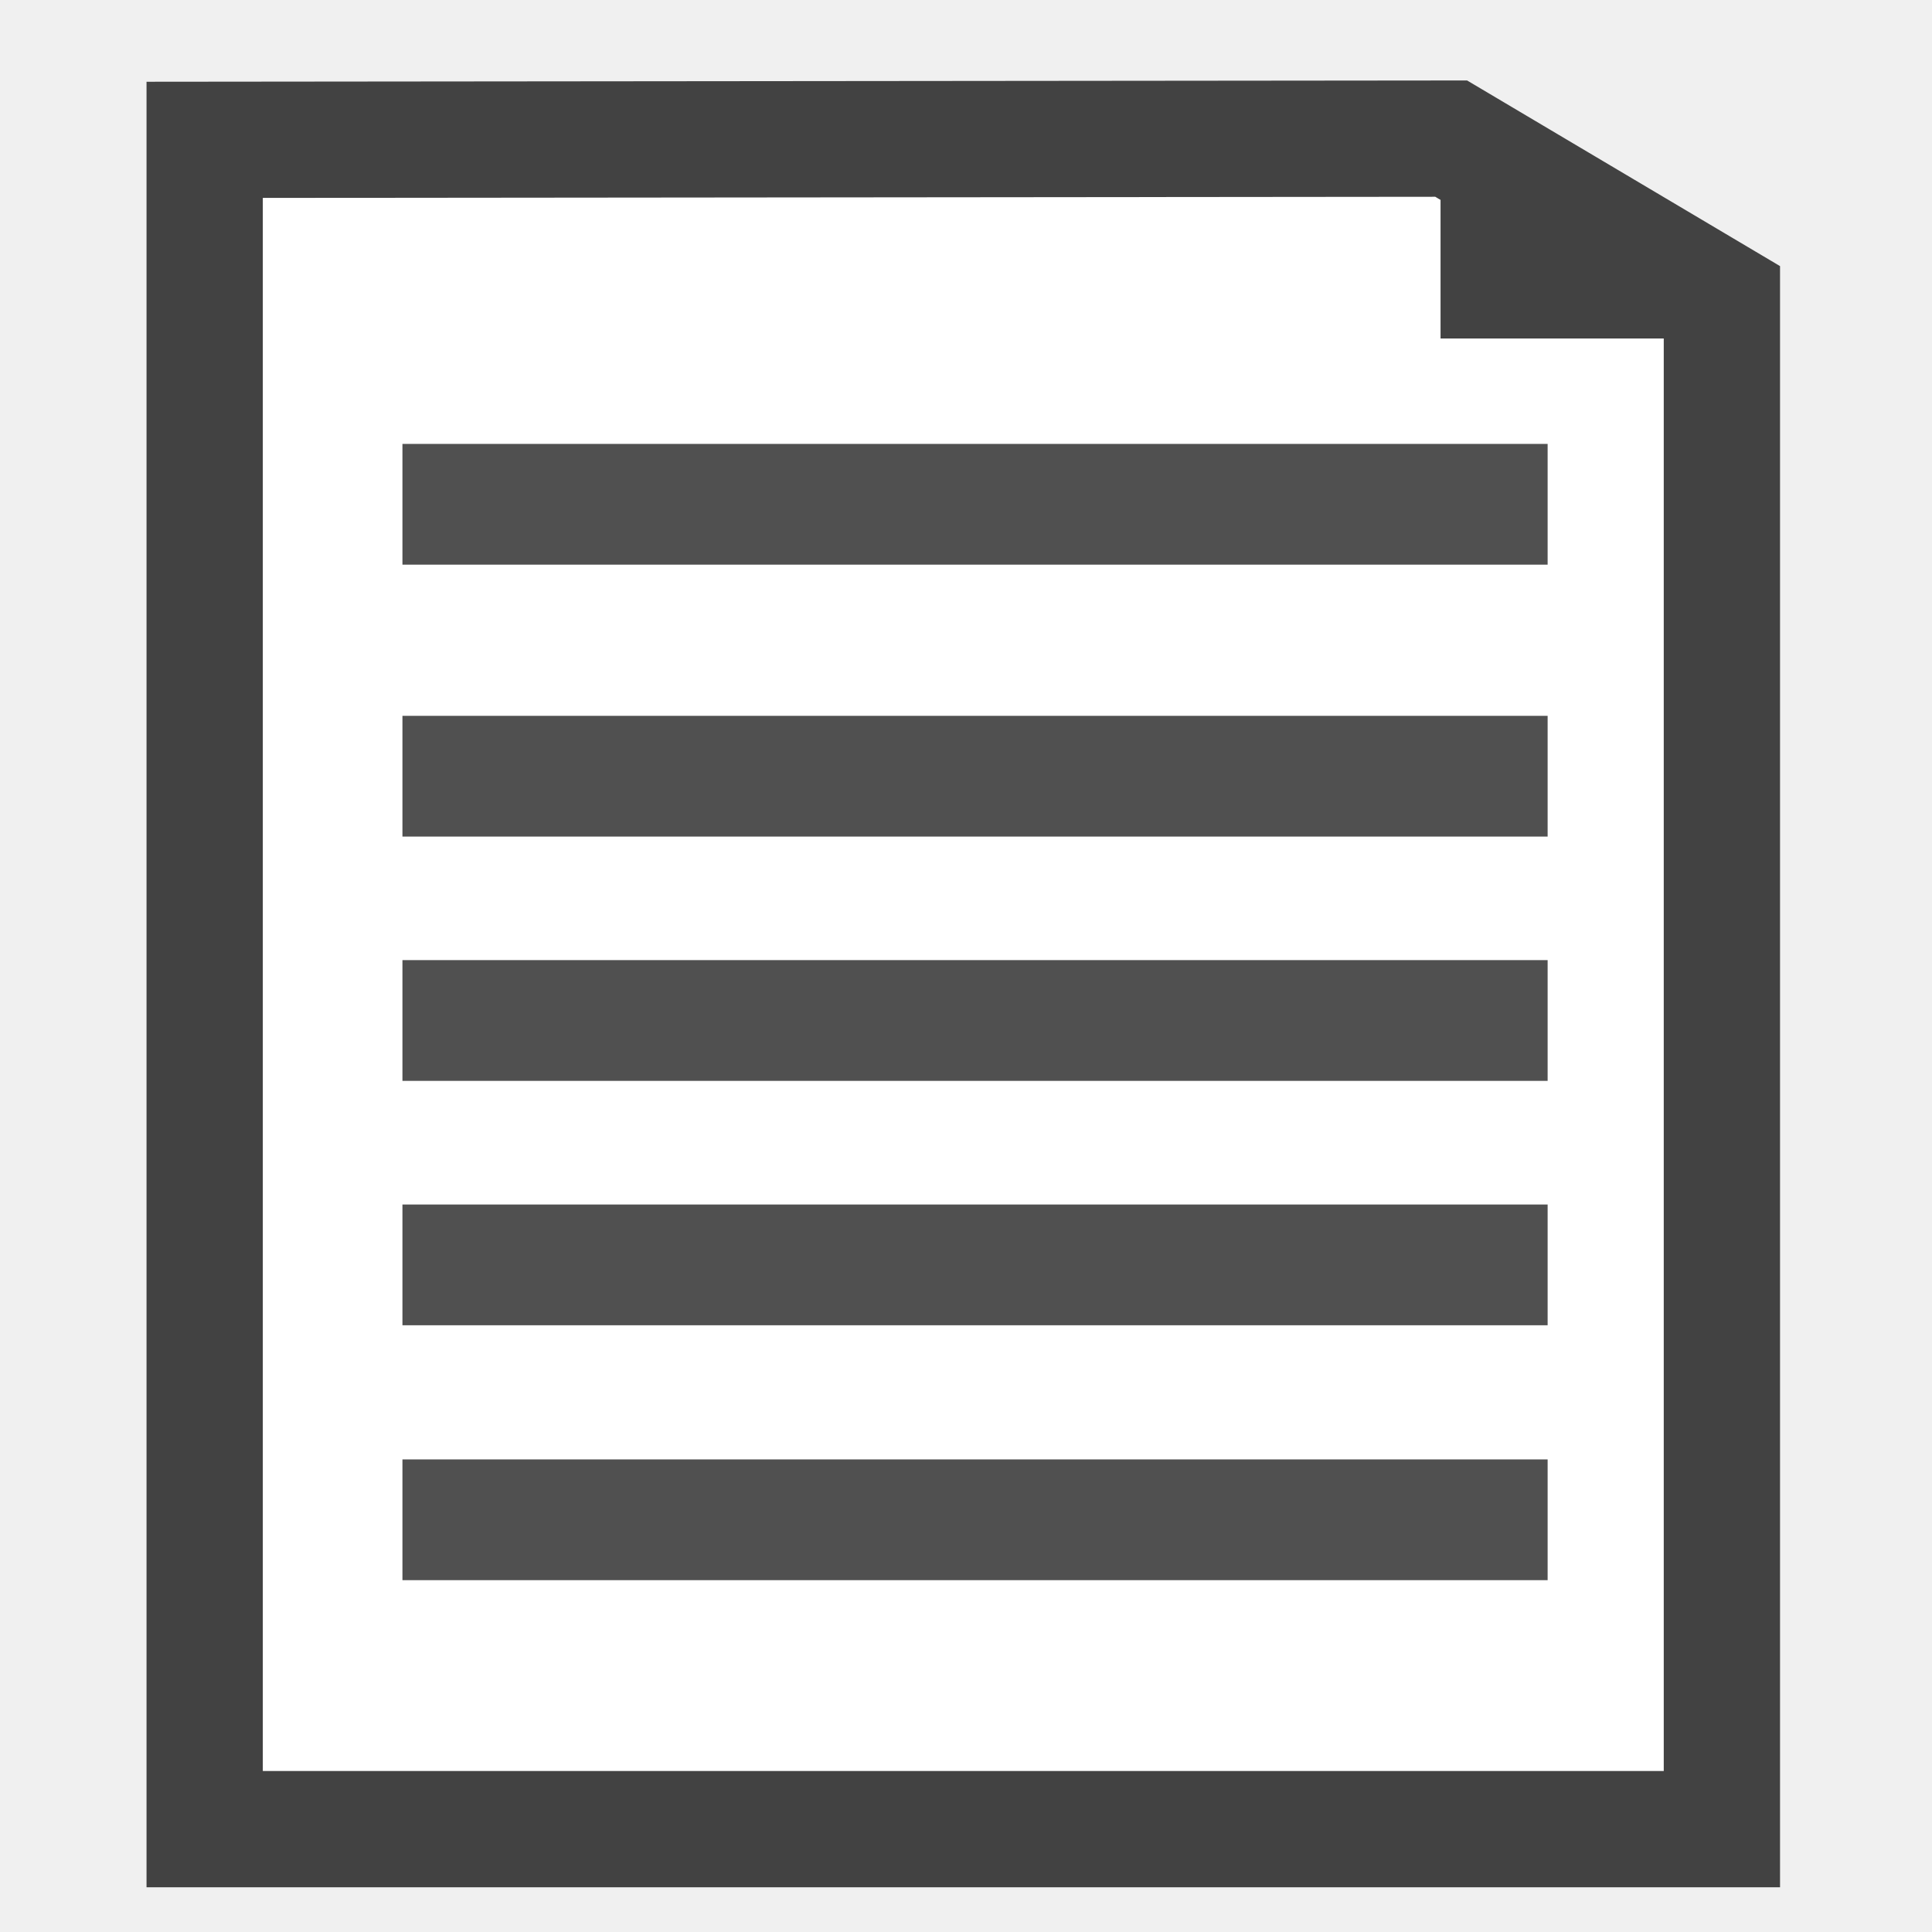
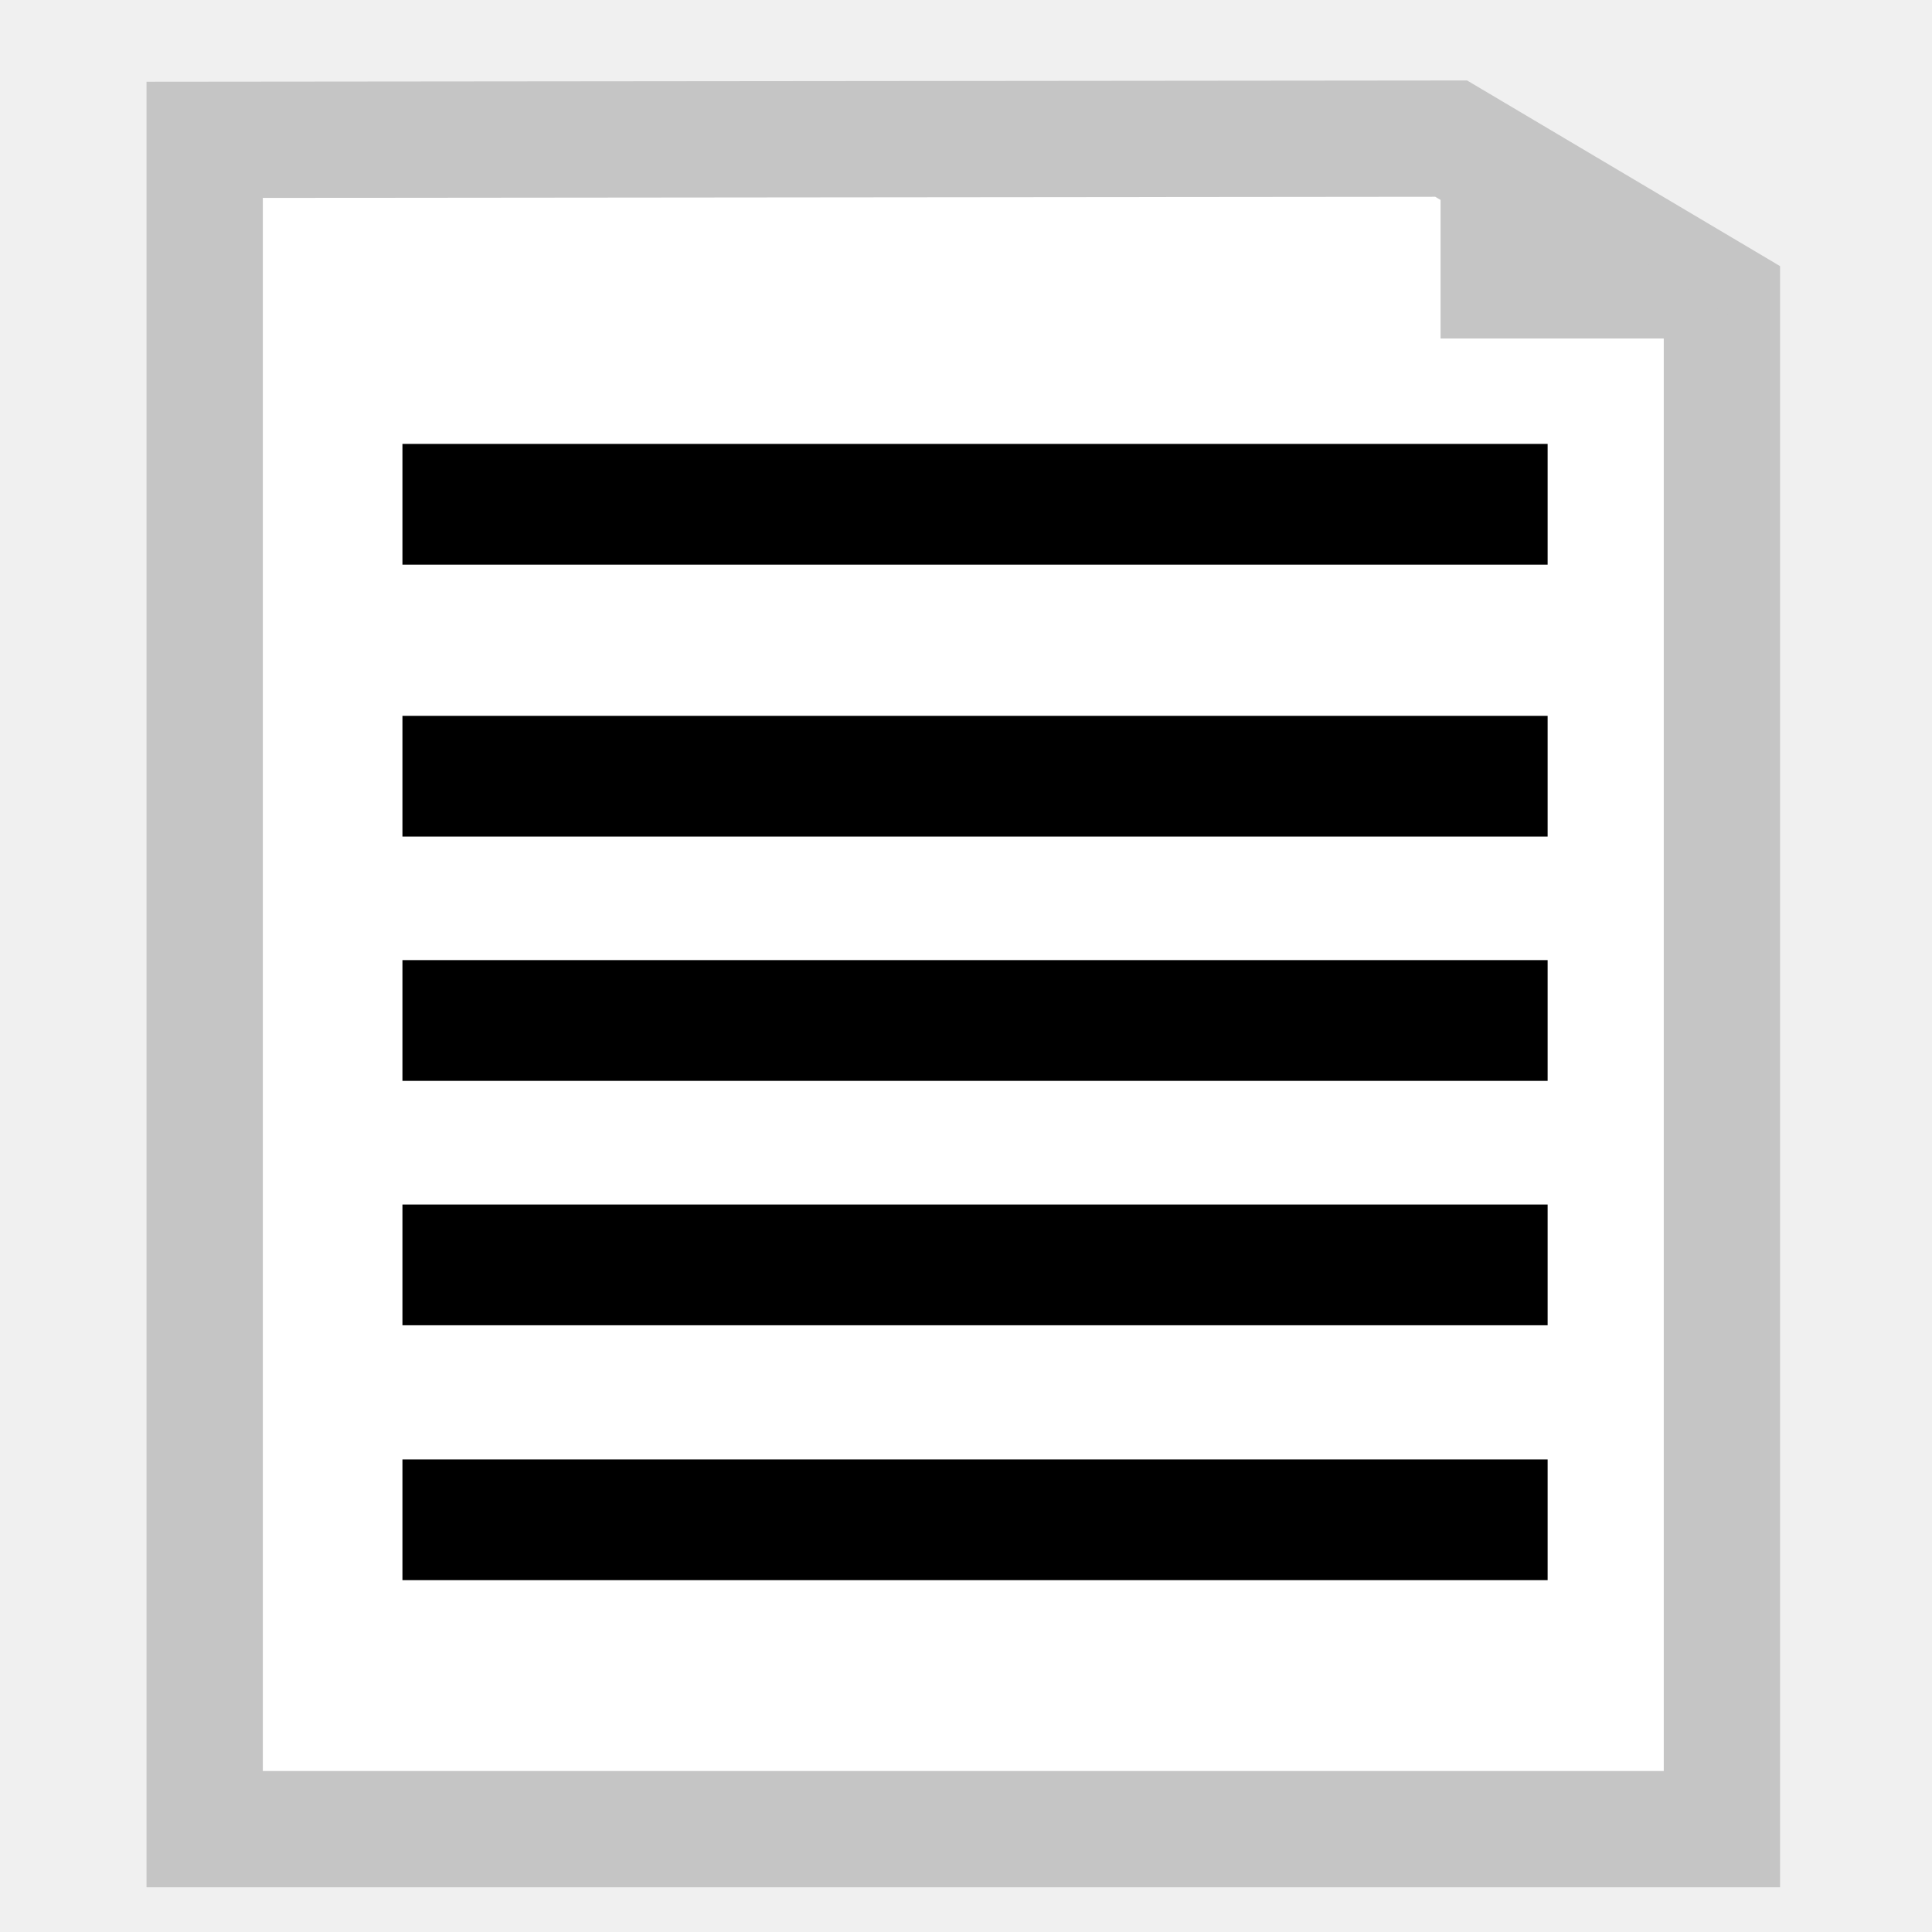
<svg xmlns="http://www.w3.org/2000/svg" width="16" height="16" id="svg2997" version="1.1">
  <defs id="defs3005" />
  <g id="layer2">
-     <path style="fill:#ffffff;stroke:#424242;stroke-width:0.963px;stroke-linecap:butt;stroke-linejoin:miter;stroke-opacity:1;fill-opacity:1" d="m 1.695,1.158 0,13.99 12.565,0 0,-12.67 -2.242,-1.33 z" id="path3009" />
-     <path style="fill:#424242;fill-opacity:1;stroke:none;stroke-opacity:0.392" d="m 11.93,1.114 0,1.689 2.692,0 z" id="path3799" />
+     <path style="fill:#ffffff;stroke:#c5c5c5;stroke-width:0.963px;stroke-linecap:butt;stroke-linejoin:miter;stroke-opacity:1;fill-opacity:1" d="m 1.695,1.158 0,13.99 12.565,0 0,-12.67 -2.242,-1.33 z" id="path3009" />
+     <path style="fill:#c5c5c5;fill-opacity:1;stroke:none" d="m 11.93,1.114 0,1.689 2.692,0 z" id="path3799" />
    <g id="g4374" transform="translate(2.832826,0.4222846)" style="stroke:#000000;stroke-opacity:1">
-       <path id="path4333" d="m 0.5,3.754 9.484,0" style="fill:none;stroke:#505050;stroke-width:1px;stroke-linecap:butt;stroke-linejoin:miter;stroke-opacity:1" />
-       <path id="path4333-1" d="m 0.5,6.006 9.484,0" style="fill:none;stroke:#505050;stroke-width:1px;stroke-linecap:butt;stroke-linejoin:miter;stroke-opacity:1" />
-       <path id="path4333-7" d="m 0.5,8.029 9.484,0" style="fill:none;stroke:#505050;stroke-width:1px;stroke-linecap:butt;stroke-linejoin:miter;stroke-opacity:1" />
-       <path id="path4333-4" d="m 0.5,10.053 9.484,0" style="fill:none;stroke:#505050;stroke-width:1px;stroke-linecap:butt;stroke-linejoin:miter;stroke-opacity:1" />
-       <path id="path4333-0" d="m 0.5,12.164 9.484,0" style="fill:none;stroke:#505050;stroke-width:1px;stroke-linecap:butt;stroke-linejoin:miter;stroke-opacity:1" />
+       <path id="path4333" d="m 0.5,3.754 9.484,0" style="fill:none;stroke:#000000;stroke-width:1px;stroke-linecap:butt;stroke-linejoin:miter;stroke-opacity:1" />
+       <path id="path4333-1" d="m 0.5,6.006 9.484,0" style="fill:none;stroke:#000000;stroke-width:1px;stroke-linecap:butt;stroke-linejoin:miter;stroke-opacity:1" />
+       <path id="path4333-7" d="m 0.5,8.029 9.484,0" style="fill:none;stroke:#000000;stroke-width:1px;stroke-linecap:butt;stroke-linejoin:miter;stroke-opacity:1" />
+       <path id="path4333-4" d="m 0.5,10.053 9.484,0" style="fill:none;stroke:#000000;stroke-width:1px;stroke-linecap:butt;stroke-linejoin:miter;stroke-opacity:1" />
+       <path id="path4333-0" d="m 0.5,12.164 9.484,0" style="fill:none;stroke:#000000;stroke-width:1px;stroke-linecap:butt;stroke-linejoin:miter;stroke-opacity:1" />
    </g>
  </g>
</svg>
